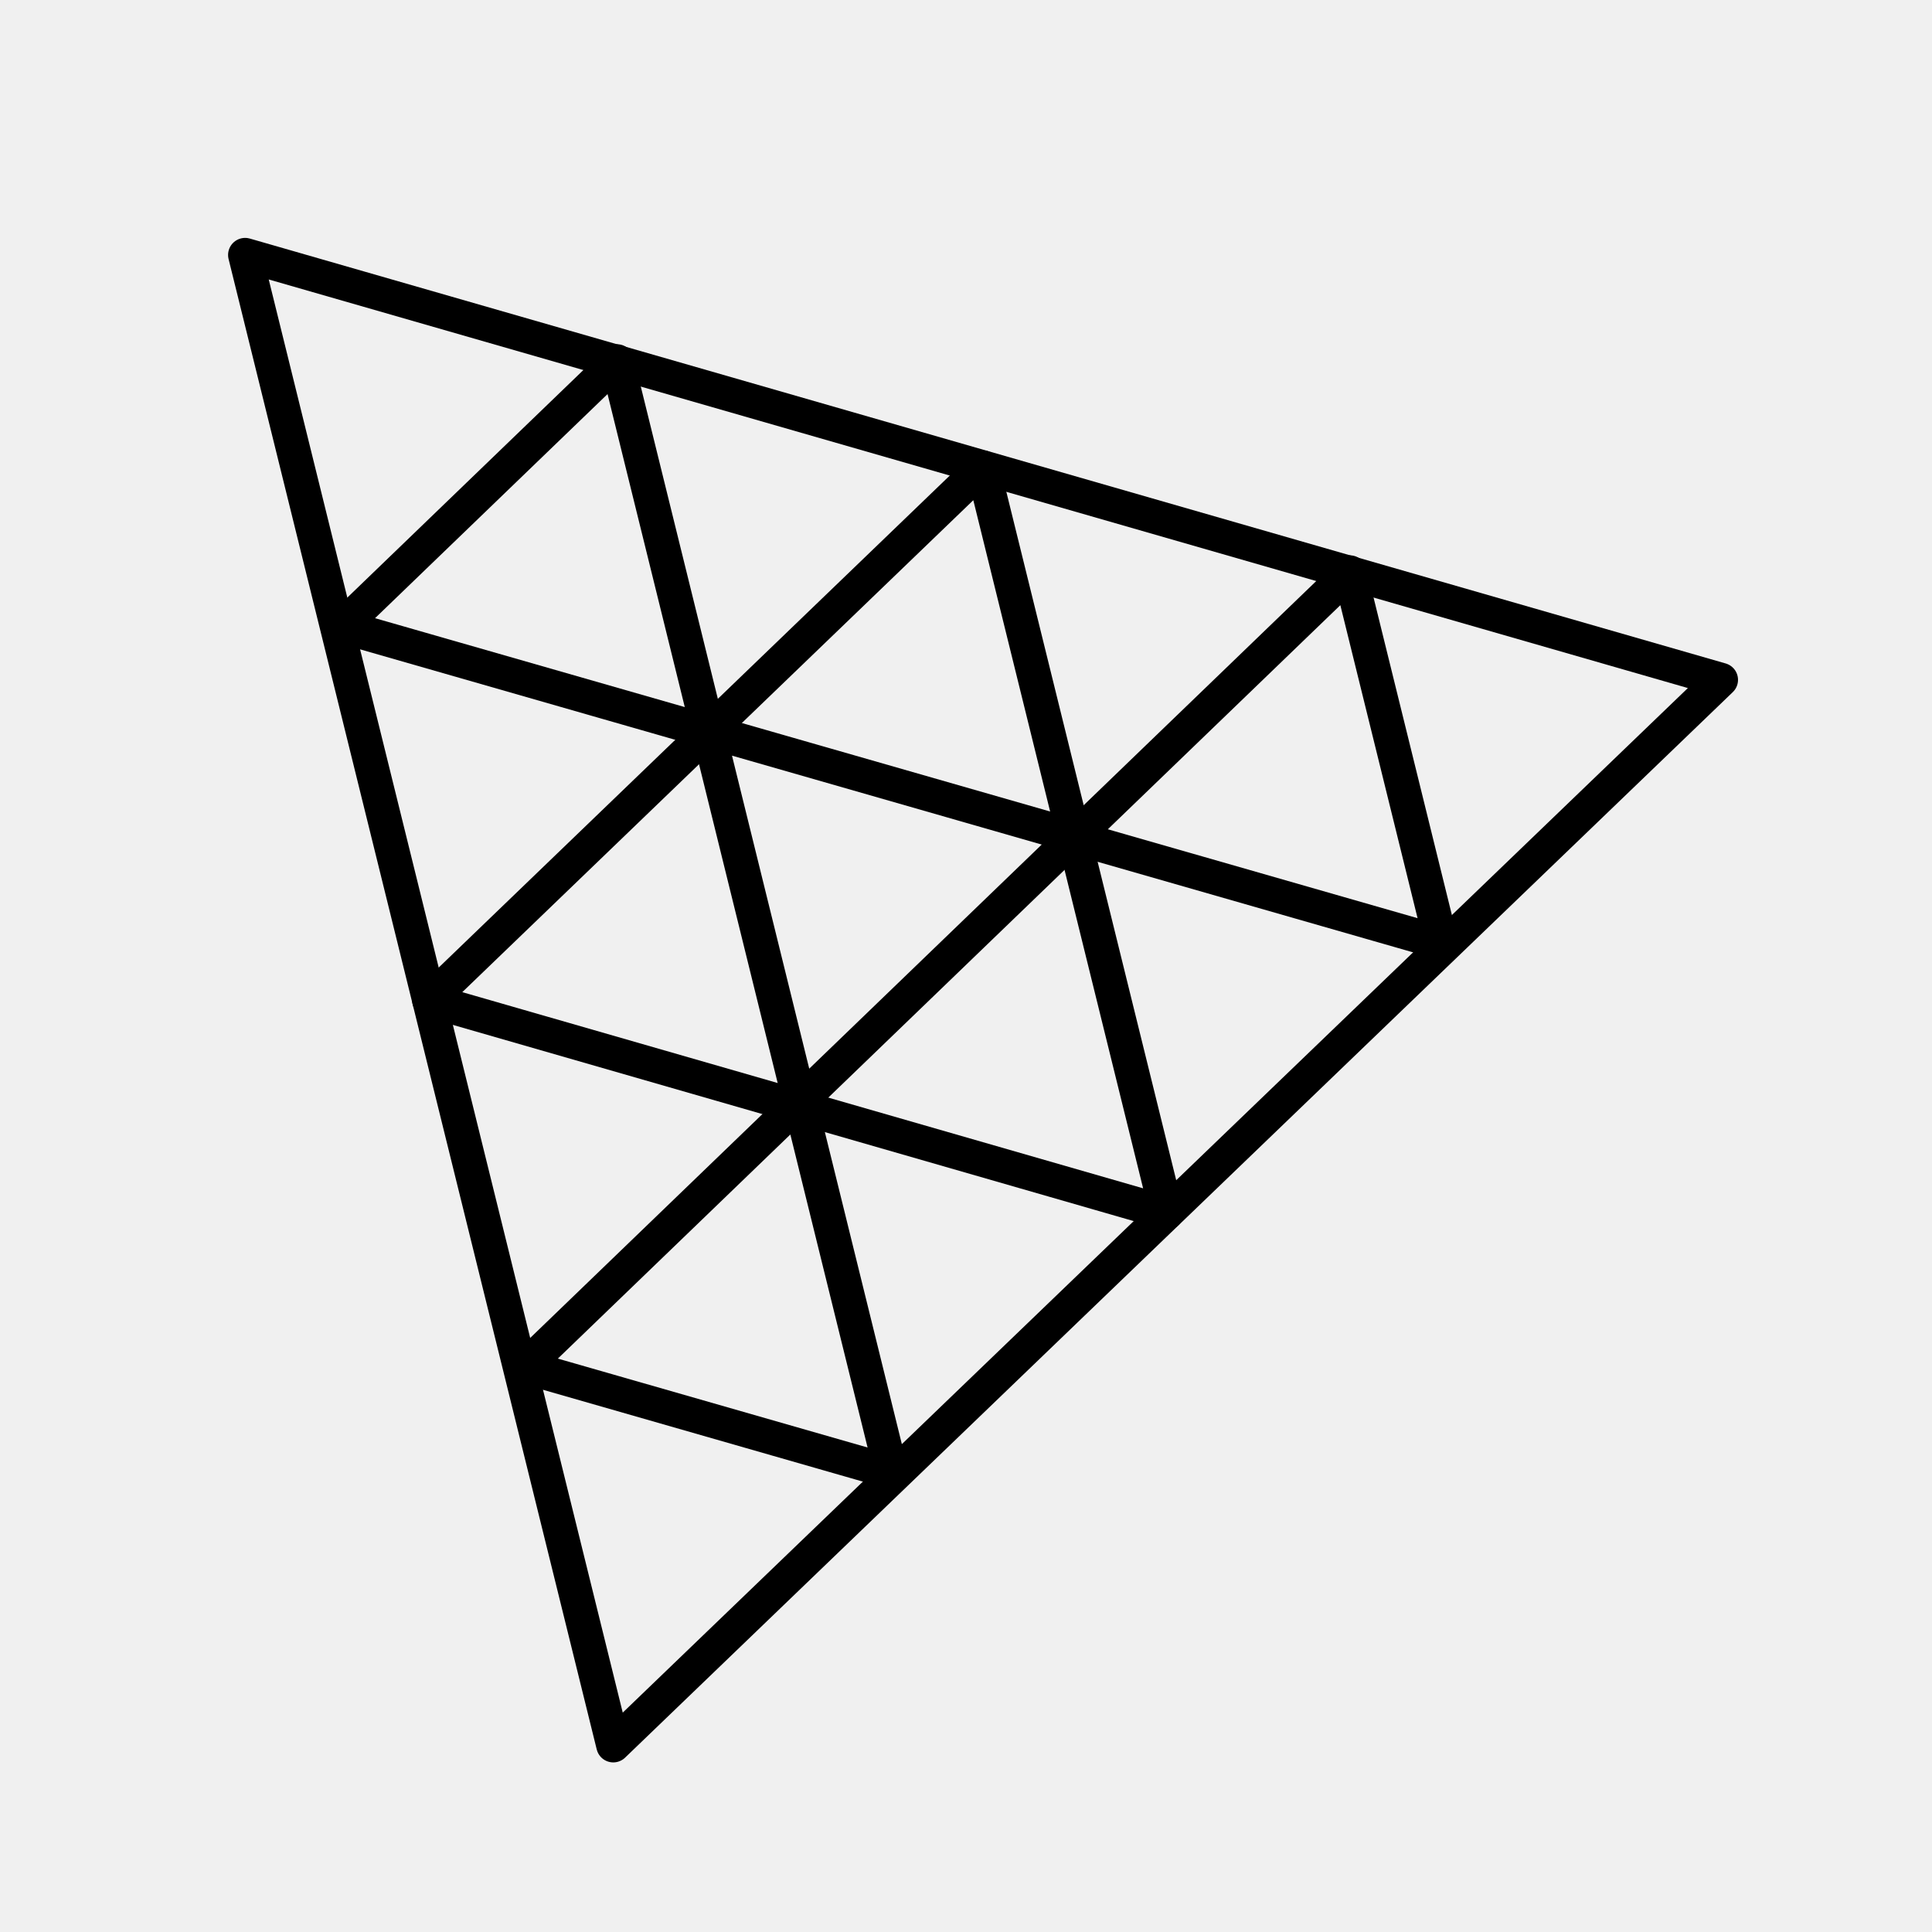
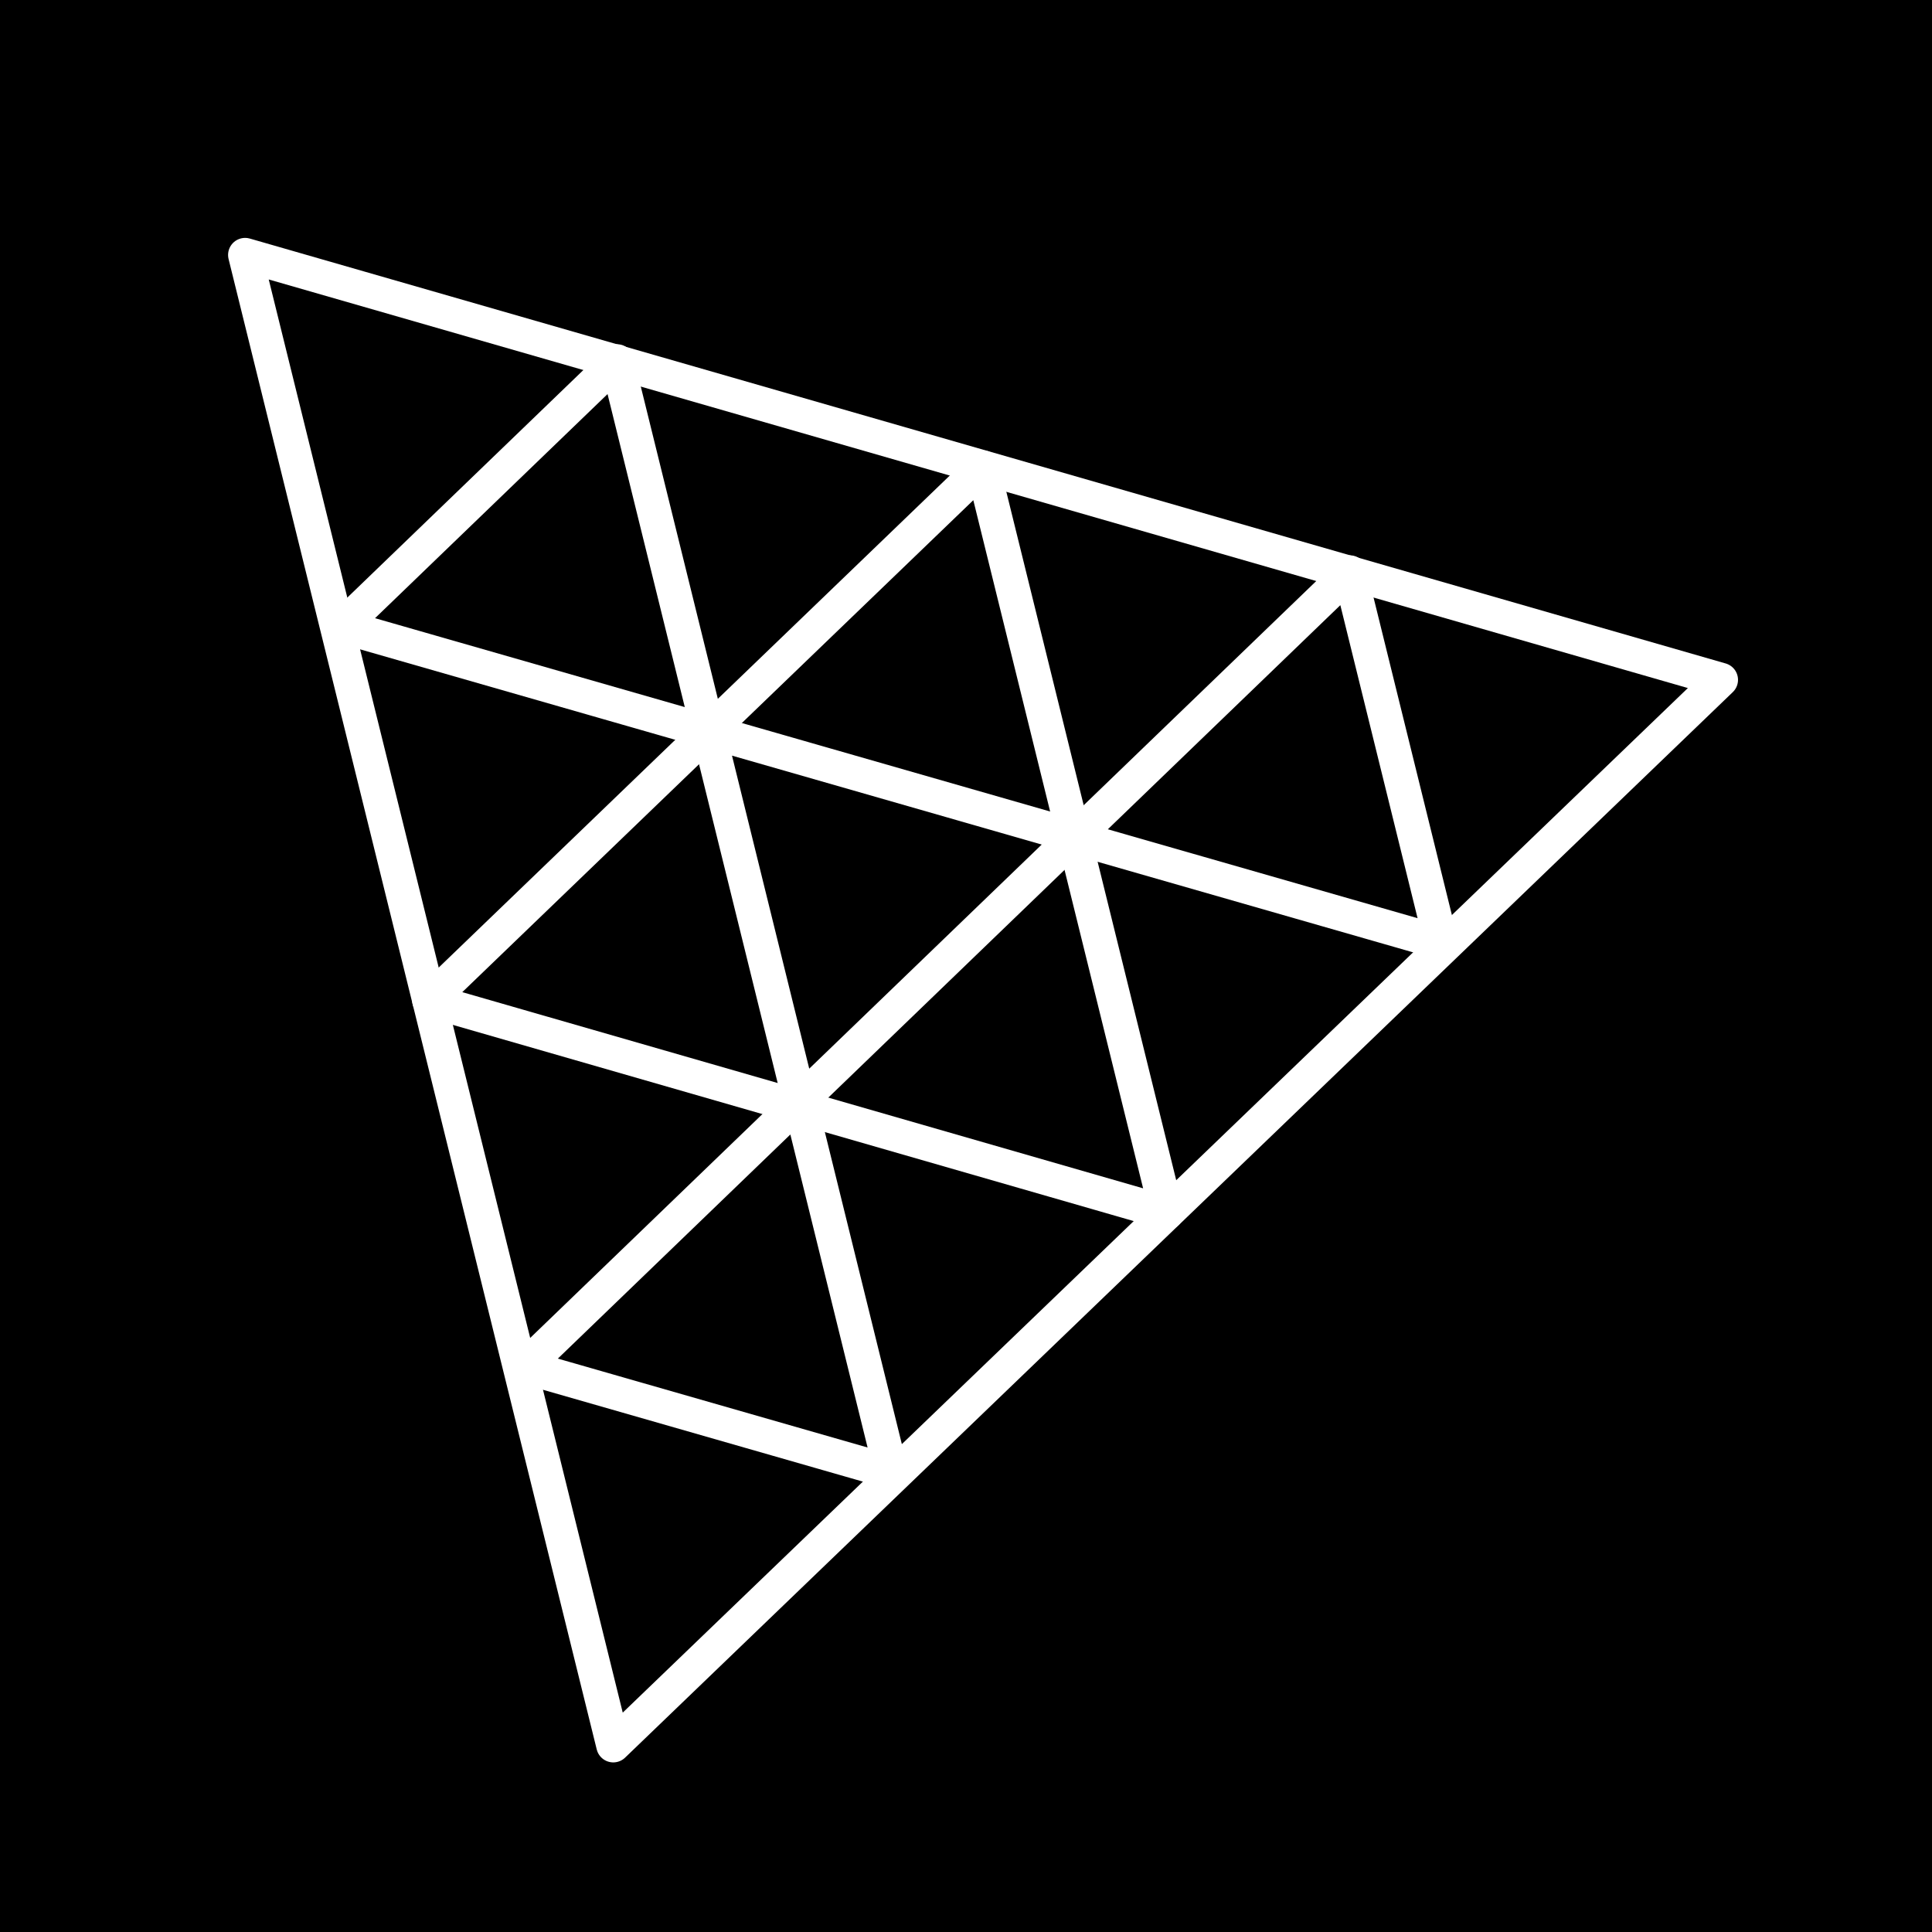
- <svg xmlns="http://www.w3.org/2000/svg" fill="none" stroke-linecap="square" stroke-miterlimit="10" viewBox="0 0 226.77 226.77">
-   <g fill-rule="evenodd" stroke="#000" stroke-linecap="butt" stroke-linejoin="round" stroke-width="4">
-     <path d="M71.984 204.863 28.771 29.923l173.23 49.874z" />
-     <path d="m115.354 54.865 21.591 87.496-86.567-24.945z" />
-     <path d="M93.874 129.283 83.15 85.818l43.008 12.346zM72.422 42.406 83.146 85.87 40.138 73.525zM158.434 67.183l10.724 43.465-43.008-12.346zM93.879 129.313l10.724 43.465-43.008-12.346z" />
+ <svg xmlns="http://www.w3.org/2000/svg" fill="none" stroke-linecap="square" stroke-miterlimit="10" viewBox="0 0 226.77 226.77" version="1.1" id="svg3">
+   <defs id="defs3" />
+   <rect style="opacity:1;fill:#000000;fill-opacity:1;stroke:none;stroke-width:22.677;stroke-linecap:round;stroke-linejoin:round;stroke-opacity:1;paint-order:markers stroke fill" id="rect3" width="226.77" height="226.77" x="0" y="0" ry="0" />
+   <g fill-rule="evenodd" stroke="#000" stroke-linecap="butt" stroke-linejoin="round" stroke-width="4" id="g3" style="stroke:#ffffff;stroke-opacity:1">
+     <path d="M71.984 204.863 28.771 29.923l173.23 49.874z" id="path1" style="stroke:#ffffff;stroke-opacity:1" />
+     <path d="m115.354 54.865 21.591 87.496-86.567-24.945z" id="path2" style="stroke:#ffffff;stroke-opacity:1" />
+     <path d="M93.874 129.283 83.15 85.818l43.008 12.346zM72.422 42.406 83.146 85.87 40.138 73.525zM158.434 67.183l10.724 43.465-43.008-12.346zM93.879 129.313l10.724 43.465-43.008-12.346z" id="path3" style="stroke:#ffffff;stroke-opacity:1" />
  </g>
</svg>
